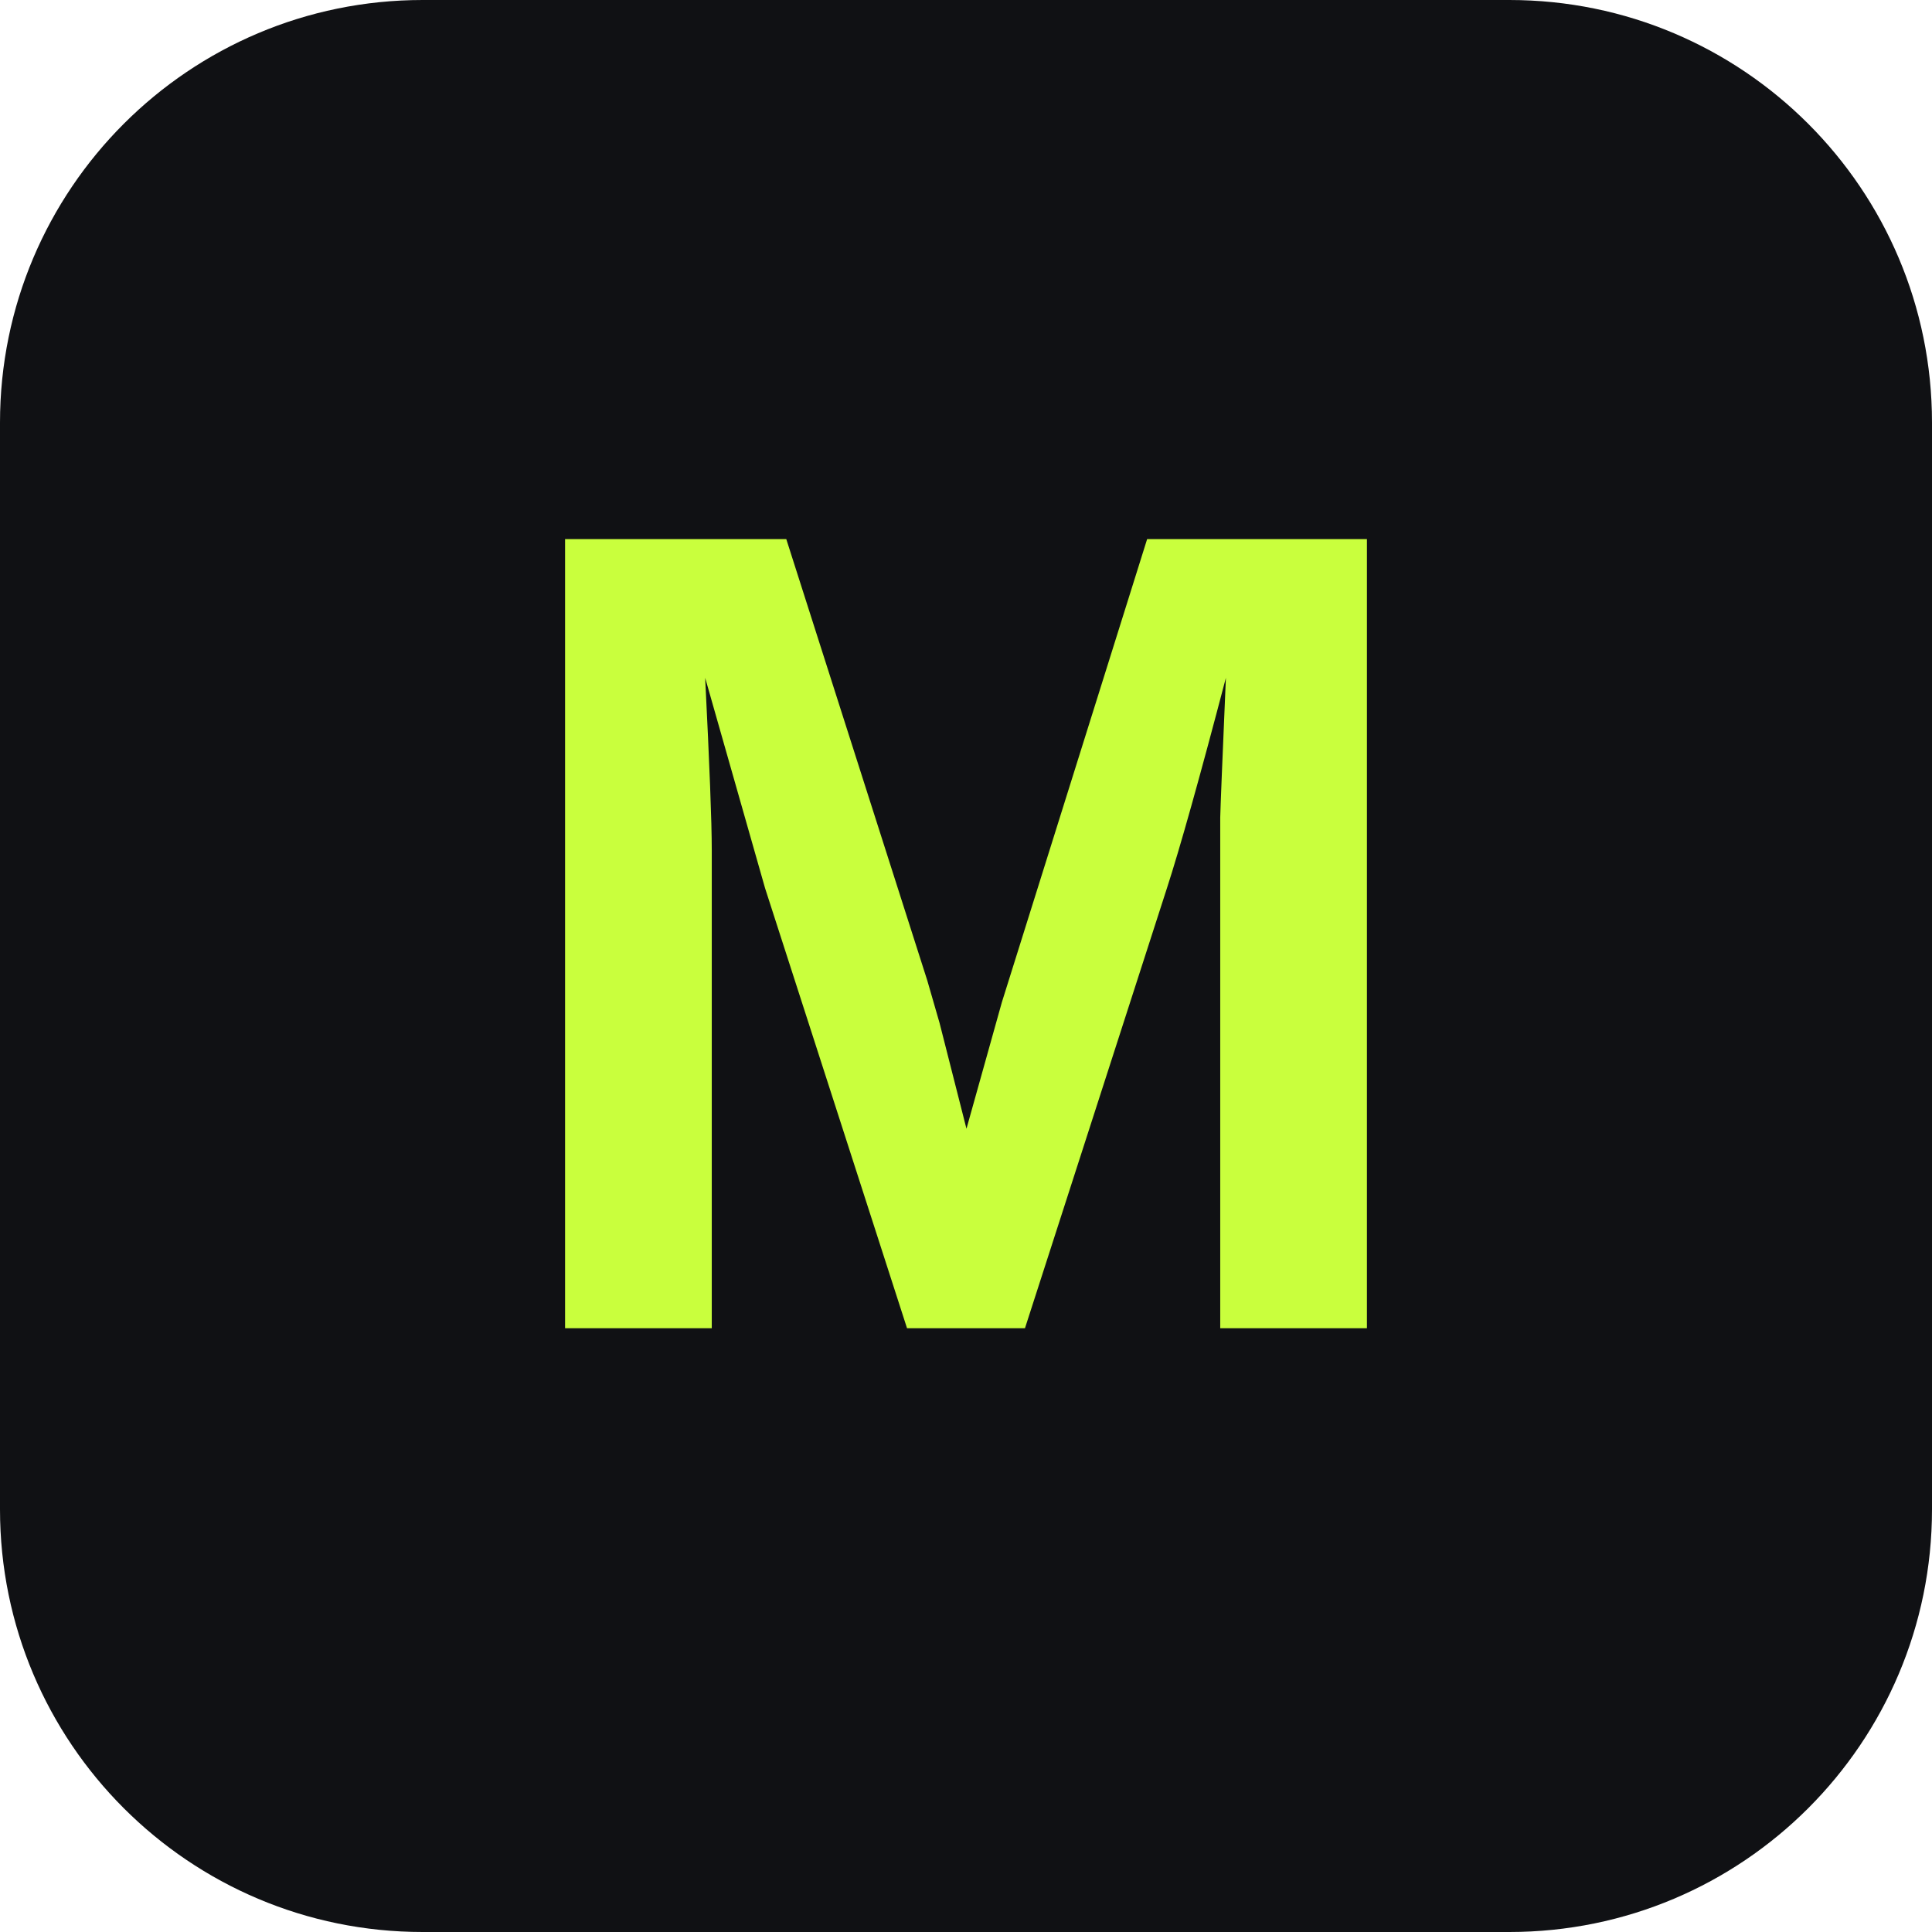
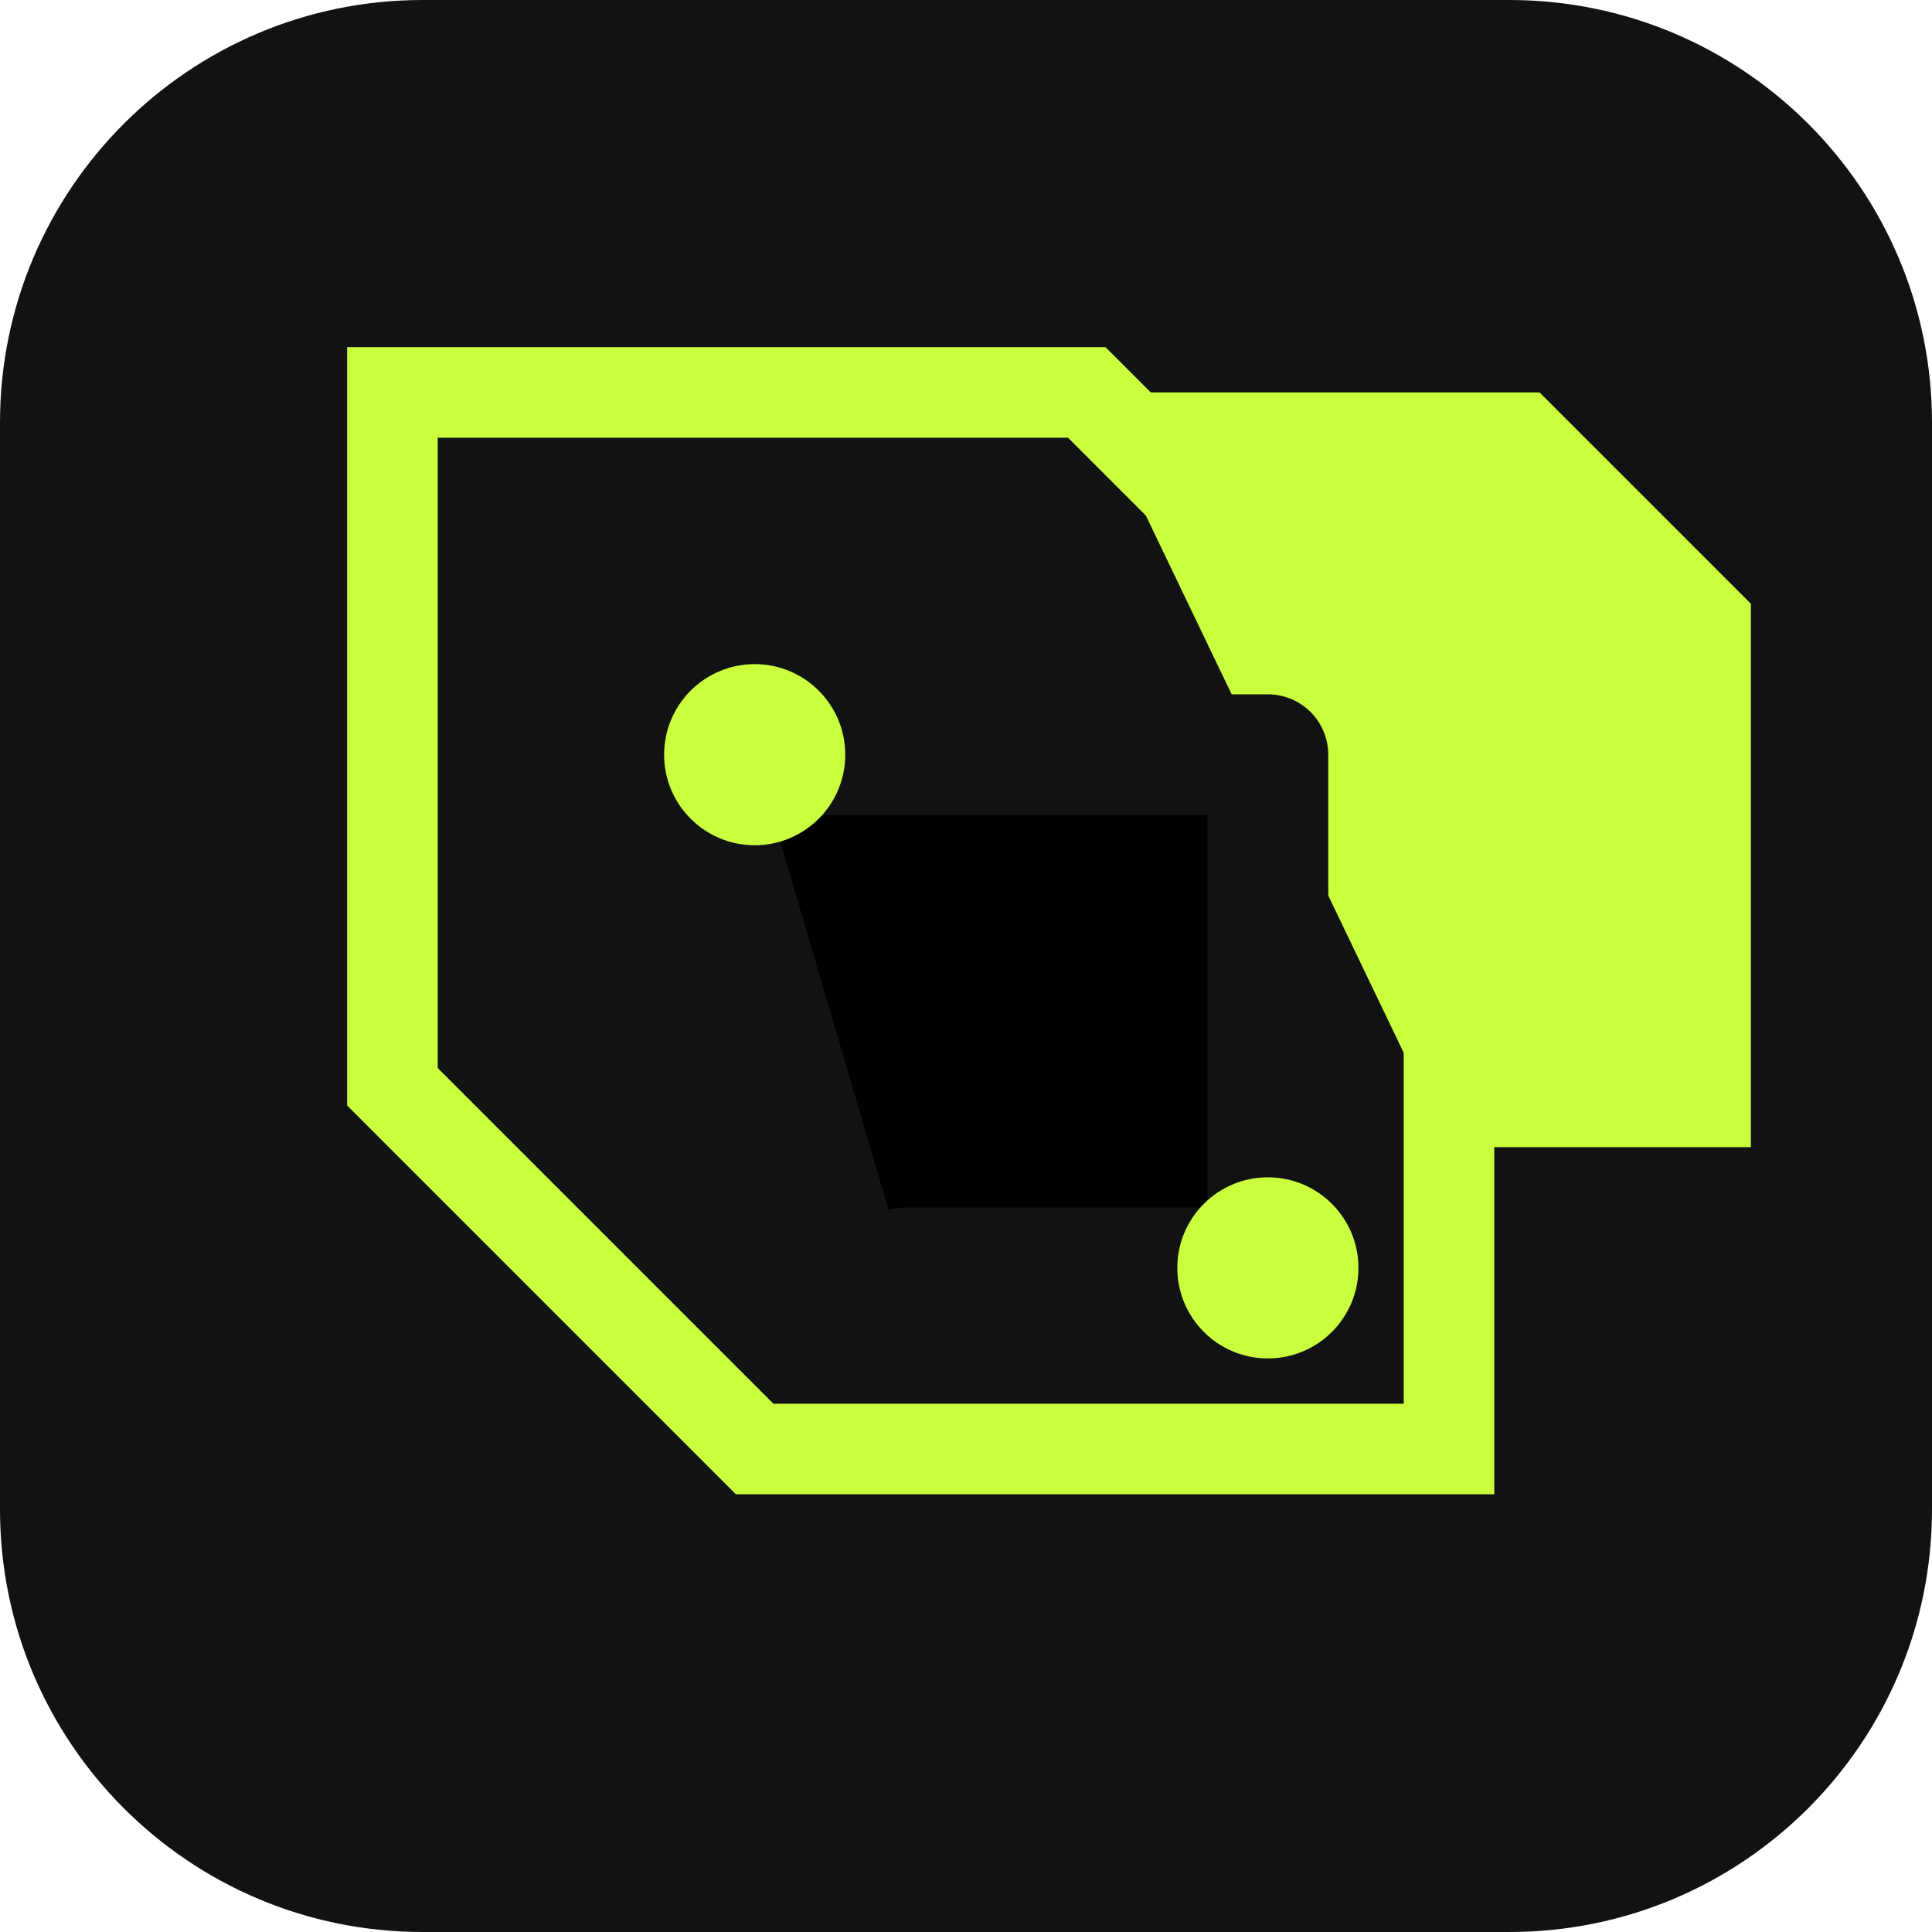
<svg xmlns="http://www.w3.org/2000/svg" viewBox="0 0 64 64">
-   <rect width="64" height="64" rx="14" fill="#101114" />
-   <text x="32" y="44" text-anchor="middle" font-family="Arial,sans-serif" font-size="38" font-weight="700" fill="#c9ff3d">M</text>
+   <rect width="64" height="64" rx="14" fill="#111214" />
+   <path d="M13 13H36L48 25V48H25L13 36Z" fill="#111214" stroke="#C9FF3D" stroke-width="3" />
+   <path d="M36 13H51L58 20V38H48" fill="#C9FF3D" />
+   <path d="M25 25H42V42H30" stroke="#111214" stroke-width="4" stroke-linecap="round" stroke-linejoin="round" />
+   <circle cx="25" cy="25" r="3" fill="#C9FF3D" />
+   <circle cx="42" cy="42" r="3" fill="#C9FF3D" />
</svg>
